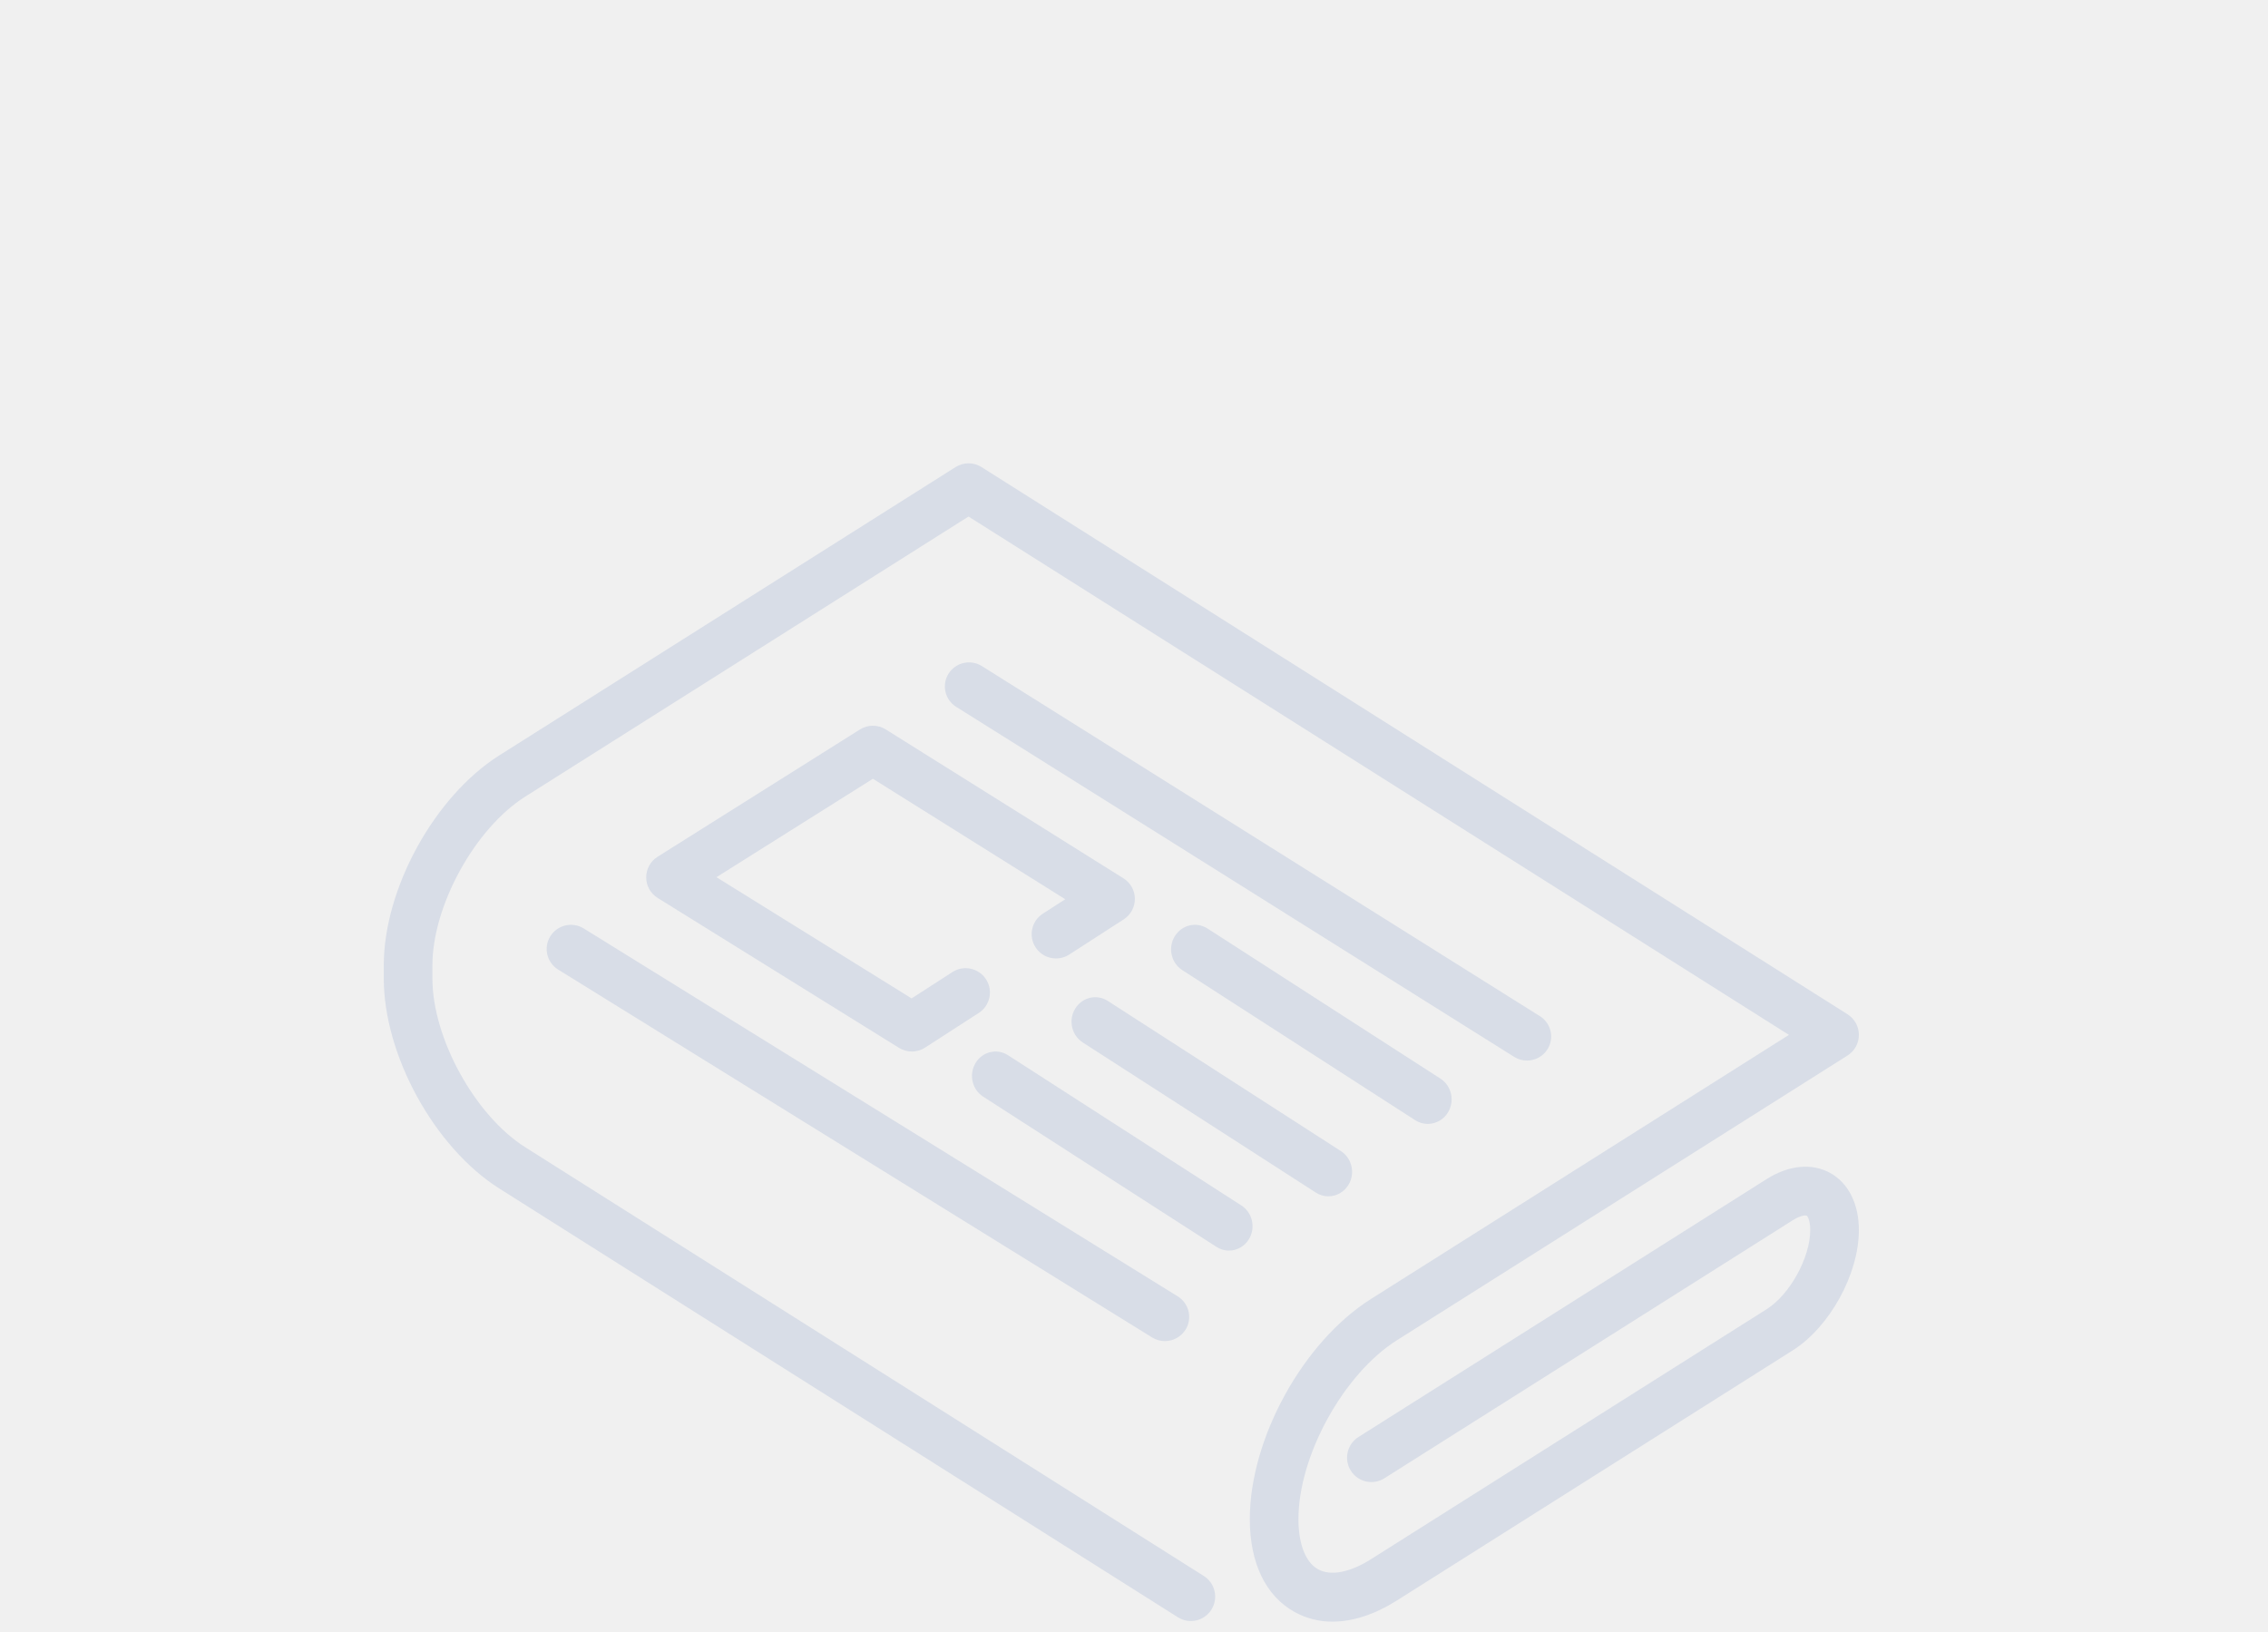
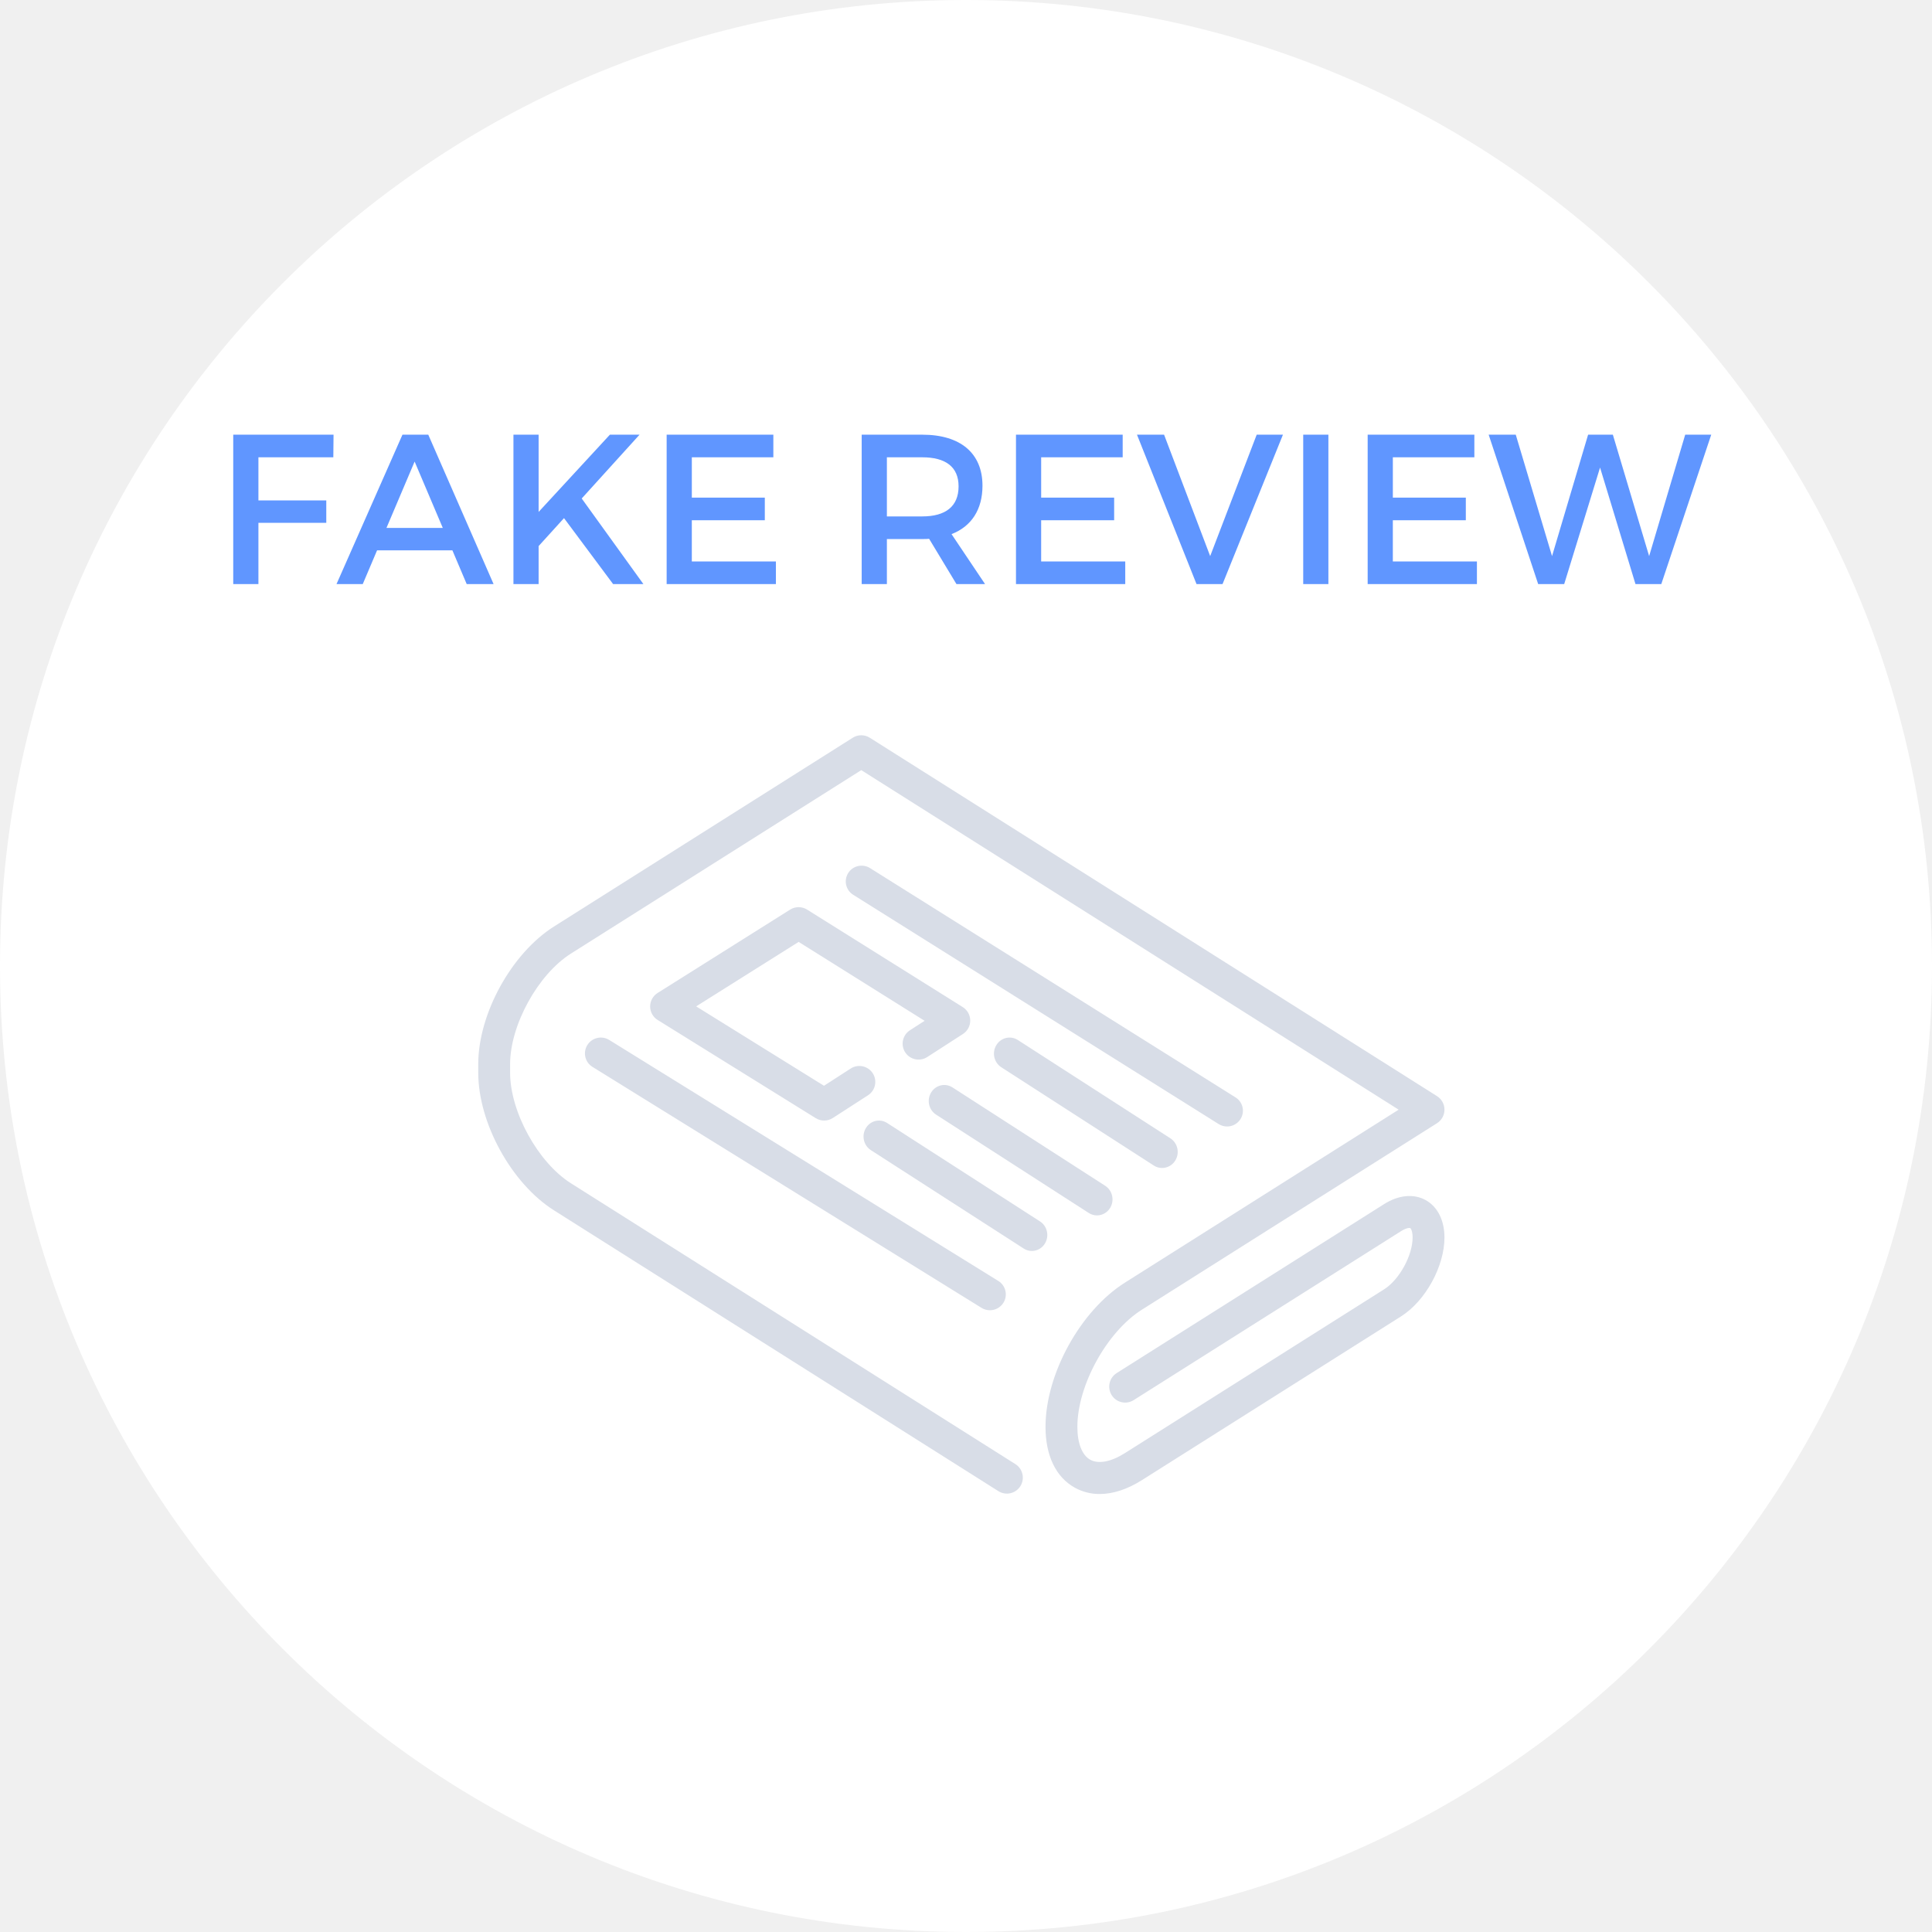
- <svg xmlns="http://www.w3.org/2000/svg" width="203" height="146" viewBox="0 0 203 146">
+ <svg xmlns="http://www.w3.org/2000/svg" width="264" height="264" viewBox="0 0 264 264">
  <g fill="none" fill-rule="evenodd">
+     <circle cx="132" cy="132" r="132" fill="#FFF" />
    <g fill="#D8DDE7" fill-rule="nonzero">
-       <path d="M163.813 104.99c-1.632-.904-3.702-.705-5.68.544l-36.546 23.093a2.188 2.188 0 0 0-.682 3.011 2.172 2.172 0 0 0 3.001.685l36.546-23.093c.772-.488 1.195-.452 1.257-.417.063.035.318.374.318 1.29 0 2.46-1.82 5.767-3.894 7.078l-35.43 22.387c-1.884 1.19-3.606 1.517-4.725.898-1.119-.62-1.76-2.257-1.76-4.491 0-5.66 4.032-12.99 8.805-16.005l40.34-25.49a2.186 2.186 0 0 0 0-3.696L87.85 41.807a2.17 2.17 0 0 0-2.32 0l-40.831 25.8C38.895 71.272 34.35 79.534 34.35 86.414v1.165c0 6.88 4.545 15.142 10.348 18.808l60.73 38.373a2.172 2.172 0 0 0 3.002-.684 2.188 2.188 0 0 0-.682-3.012l-60.731-38.373c-4.507-2.848-8.314-9.768-8.314-15.112v-1.165c0-5.344 3.807-12.265 8.314-15.112l39.672-25.067 73.43 46.397-37.415 23.642c-6.078 3.84-10.839 12.494-10.839 19.701 0 3.93 1.424 6.882 4.01 8.314a6.928 6.928 0 0 0 3.397.861c1.808 0 3.768-.634 5.75-1.886l35.43-22.387c3.324-2.1 5.928-6.833 5.928-10.774 0-2.346-.936-4.21-2.567-5.113z" />
-       <path d="M136.676 94.93c.718 0 1.42-.356 1.831-1.006a2.149 2.149 0 0 0-.677-2.97L87.884 59.621a2.167 2.167 0 0 0-2.981.675 2.149 2.149 0 0 0 .677 2.97l49.946 31.333c.358.224.756.331 1.15.331zM127.793 100.6a2.12 2.12 0 0 0 1.81-1.029c.627-1.027.325-2.381-.674-3.025l-20.84-13.43c-1-.645-2.317-.334-2.942.693-.627 1.027-.325 2.381.674 3.025l20.84 13.43a2.08 2.08 0 0 0 1.132.336zM99.155 89.592c-.993-.64-2.302-.328-2.923.698-.62 1.025-.318 2.375.676 3.016l20.867 13.442c.35.225.737.332 1.121.332.708 0 1.4-.365 1.802-1.03.62-1.025.318-2.375-.676-3.016L99.155 89.592zM76.967 65.295l-18.11 11.392a2.175 2.175 0 0 0 .012 3.69l21.597 13.415a2.179 2.179 0 0 0 2.333-.02l4.81-3.106c1.011-.653 1.3-2 .648-3.01a2.18 2.18 0 0 0-3.013-.646l-3.65 2.356-17.467-10.849 14.004-8.81L95.344 80.49l-2.007 1.295c-1.01.653-1.3 2-.647 3.01a2.18 2.18 0 0 0 3.013.646l4.88-3.151a2.177 2.177 0 0 0-.025-3.672L79.286 65.293a2.18 2.18 0 0 0-2.319.002zM111.792 110.91c.615-1.025.312-2.37-.677-3.007L90.22 94.45c-.989-.637-2.288-.323-2.903.7-.615 1.025-.312 2.37.677 3.007l20.894 13.454c.346.223.73.329 1.11.329a2.09 2.09 0 0 0 1.793-1.03zM49.258 83.802a2.16 2.16 0 0 0 .698 2.982l53.163 32.93c.357.22.754.326 1.146.326.726 0 1.436-.363 1.847-1.022a2.16 2.16 0 0 0-.698-2.982L52.251 83.107a2.177 2.177 0 0 0-2.993.695z" />
+       <path d="M194.813 163.99c-1.632-.904-3.702-.705-5.68.544l-36.546 23.093a2.188 2.188 0 0 0-.682 3.011 2.172 2.172 0 0 0 3.001.685l36.546-23.093c.772-.488 1.195-.452 1.257-.417.063.035.318.374.318 1.29 0 2.46-1.82 5.767-3.894 7.078l-35.43 22.387c-1.884 1.19-3.606 1.517-4.725.898-1.119-.62-1.76-2.257-1.76-4.491 0-5.66 4.032-12.99 8.805-16.005l40.34-25.49a2.186 2.186 0 0 0 0-3.696l-77.514-48.978a2.17 2.17 0 0 0-2.32 0l-40.831 25.8c-5.803 3.666-10.348 11.928-10.348 18.808v1.165c0 6.88 4.545 15.142 10.348 18.808l60.73 38.373a2.172 2.172 0 0 0 3.002-.684 2.188 2.188 0 0 0-.682-3.012l-60.731-38.373c-4.507-2.848-8.314-9.768-8.314-15.112v-1.165c0-5.344 3.807-12.265 8.314-15.112l39.672-25.067 73.43 46.397-37.415 23.642c-6.078 3.84-10.839 12.494-10.839 19.701 0 3.93 1.424 6.882 4.01 8.314a6.928 6.928 0 0 0 3.397.861c1.808 0 3.768-.634 5.75-1.886l35.43-22.387c3.324-2.1 5.928-6.833 5.928-10.774 0-2.346-.936-4.21-2.567-5.113z" />
+       <path d="M167.676 153.93c.718 0 1.42-.356 1.831-1.006a2.149 2.149 0 0 0-.677-2.97l-49.946-31.333a2.167 2.167 0 0 0-2.981.675 2.149 2.149 0 0 0 .677 2.97l49.946 31.333c.358.224.756.331 1.15.331zM158.793 159.6a2.12 2.12 0 0 0 1.81-1.029c.627-1.027.325-2.381-.674-3.025l-20.84-13.43c-1-.645-2.317-.334-2.942.693-.627 1.027-.325 2.381.674 3.025l20.84 13.43a2.08 2.08 0 0 0 1.132.336zM130.155 148.592c-.993-.64-2.302-.328-2.923.698-.62 1.025-.318 2.375.676 3.016l20.867 13.442c.35.225.737.332 1.121.332.708 0 1.4-.365 1.802-1.03.62-1.025.318-2.375-.676-3.016l-20.867-13.442zM107.967 124.295l-18.11 11.392a2.175 2.175 0 0 0 .012 3.69l21.597 13.415a2.179 2.179 0 0 0 2.333-.02l4.81-3.106c1.011-.653 1.3-2 .648-3.01a2.18 2.18 0 0 0-3.013-.646l-3.65 2.356-17.467-10.849 14.004-8.81 17.213 10.782-2.007 1.295c-1.01.653-1.3 2-.647 3.01a2.18 2.18 0 0 0 3.013.646l4.88-3.151a2.177 2.177 0 0 0-.025-3.672l-21.272-13.324a2.18 2.18 0 0 0-2.319.002zM142.792 169.91c.615-1.025.312-2.37-.677-3.007L121.22 153.45c-.989-.637-2.288-.323-2.903.7-.615 1.025-.312 2.37.677 3.007l20.894 13.454c.346.223.73.329 1.11.329a2.09 2.09 0 0 0 1.793-1.03zM80.258 142.802a2.16 2.16 0 0 0 .698 2.982l53.163 32.93c.357.22.754.326 1.146.326.726 0 1.436-.363 1.847-1.022a2.16 2.16 0 0 0-.698-2.982l-53.163-32.929a2.177 2.177 0 0 0-2.993.695z" />
    </g>
-     <text fill="#6096FF" font-family="Montserrat-Regular, Montserrat" font-size="29.16" transform="translate(-3 -29)">
-       <tspan x="1.188" y="29">FAKE REVIEW</tspan>
-     </text>
+     <path fill="#6096FF" d="M31.871 59.398V79.81h3.441v-8.369h9.273V68.38h-9.273v-5.89h10.235l.03-3.091H31.87zM63.772 79.81l-1.954-4.607H51.525L49.57 79.81h-3.586l9.01-20.412h3.528l8.923 20.412h-3.674zm-10.964-7.67h7.698l-3.849-9.068-3.849 9.069zm35.109 7.67l-8.428-11.693 7.903-8.719h-4.054L73.6 69.954V59.398h-3.44V79.81h3.44v-5.19l3.47-3.82 6.707 9.01h4.14zm3.178-20.412V79.81h14.93v-3.091h-11.49v-5.628h9.974v-3.09h-9.973v-5.512h11.139v-3.091h-14.58zm43.507 20.412h-3.908l-3.732-6.182c-.292.03-.613.03-.933.03h-4.84v6.152h-3.442V59.398h8.282c5.22 0 8.223 2.537 8.223 6.97 0 3.265-1.516 5.569-4.228 6.619l4.578 6.823zm-13.414-9.244h4.84c3.15 0 4.958-1.341 4.958-4.111 0-2.683-1.808-3.966-4.957-3.966h-4.84v8.077zm17.642-11.168V79.81h14.93v-3.091h-11.49v-5.628h9.974v-3.09h-9.973v-5.512h11.139v-3.091h-14.58zm16.534 0l8.135 20.412h3.558l8.252-20.412h-3.587l-6.356 16.592-6.299-16.592h-3.703zm22.715 0V79.81h3.441V59.398h-3.44zm8.807 0V79.81h14.93v-3.091h-11.49v-5.628h9.973v-3.09h-9.972v-5.512h11.139v-3.091h-14.58zm16.533 0l6.765 20.412h3.558l4.899-15.921 4.84 15.921h3.529l6.823-20.412h-3.557l-4.928 16.592-4.958-16.592h-3.382L212.08 75.99l-4.957-16.592h-3.704z" />
  </g>
</svg>
